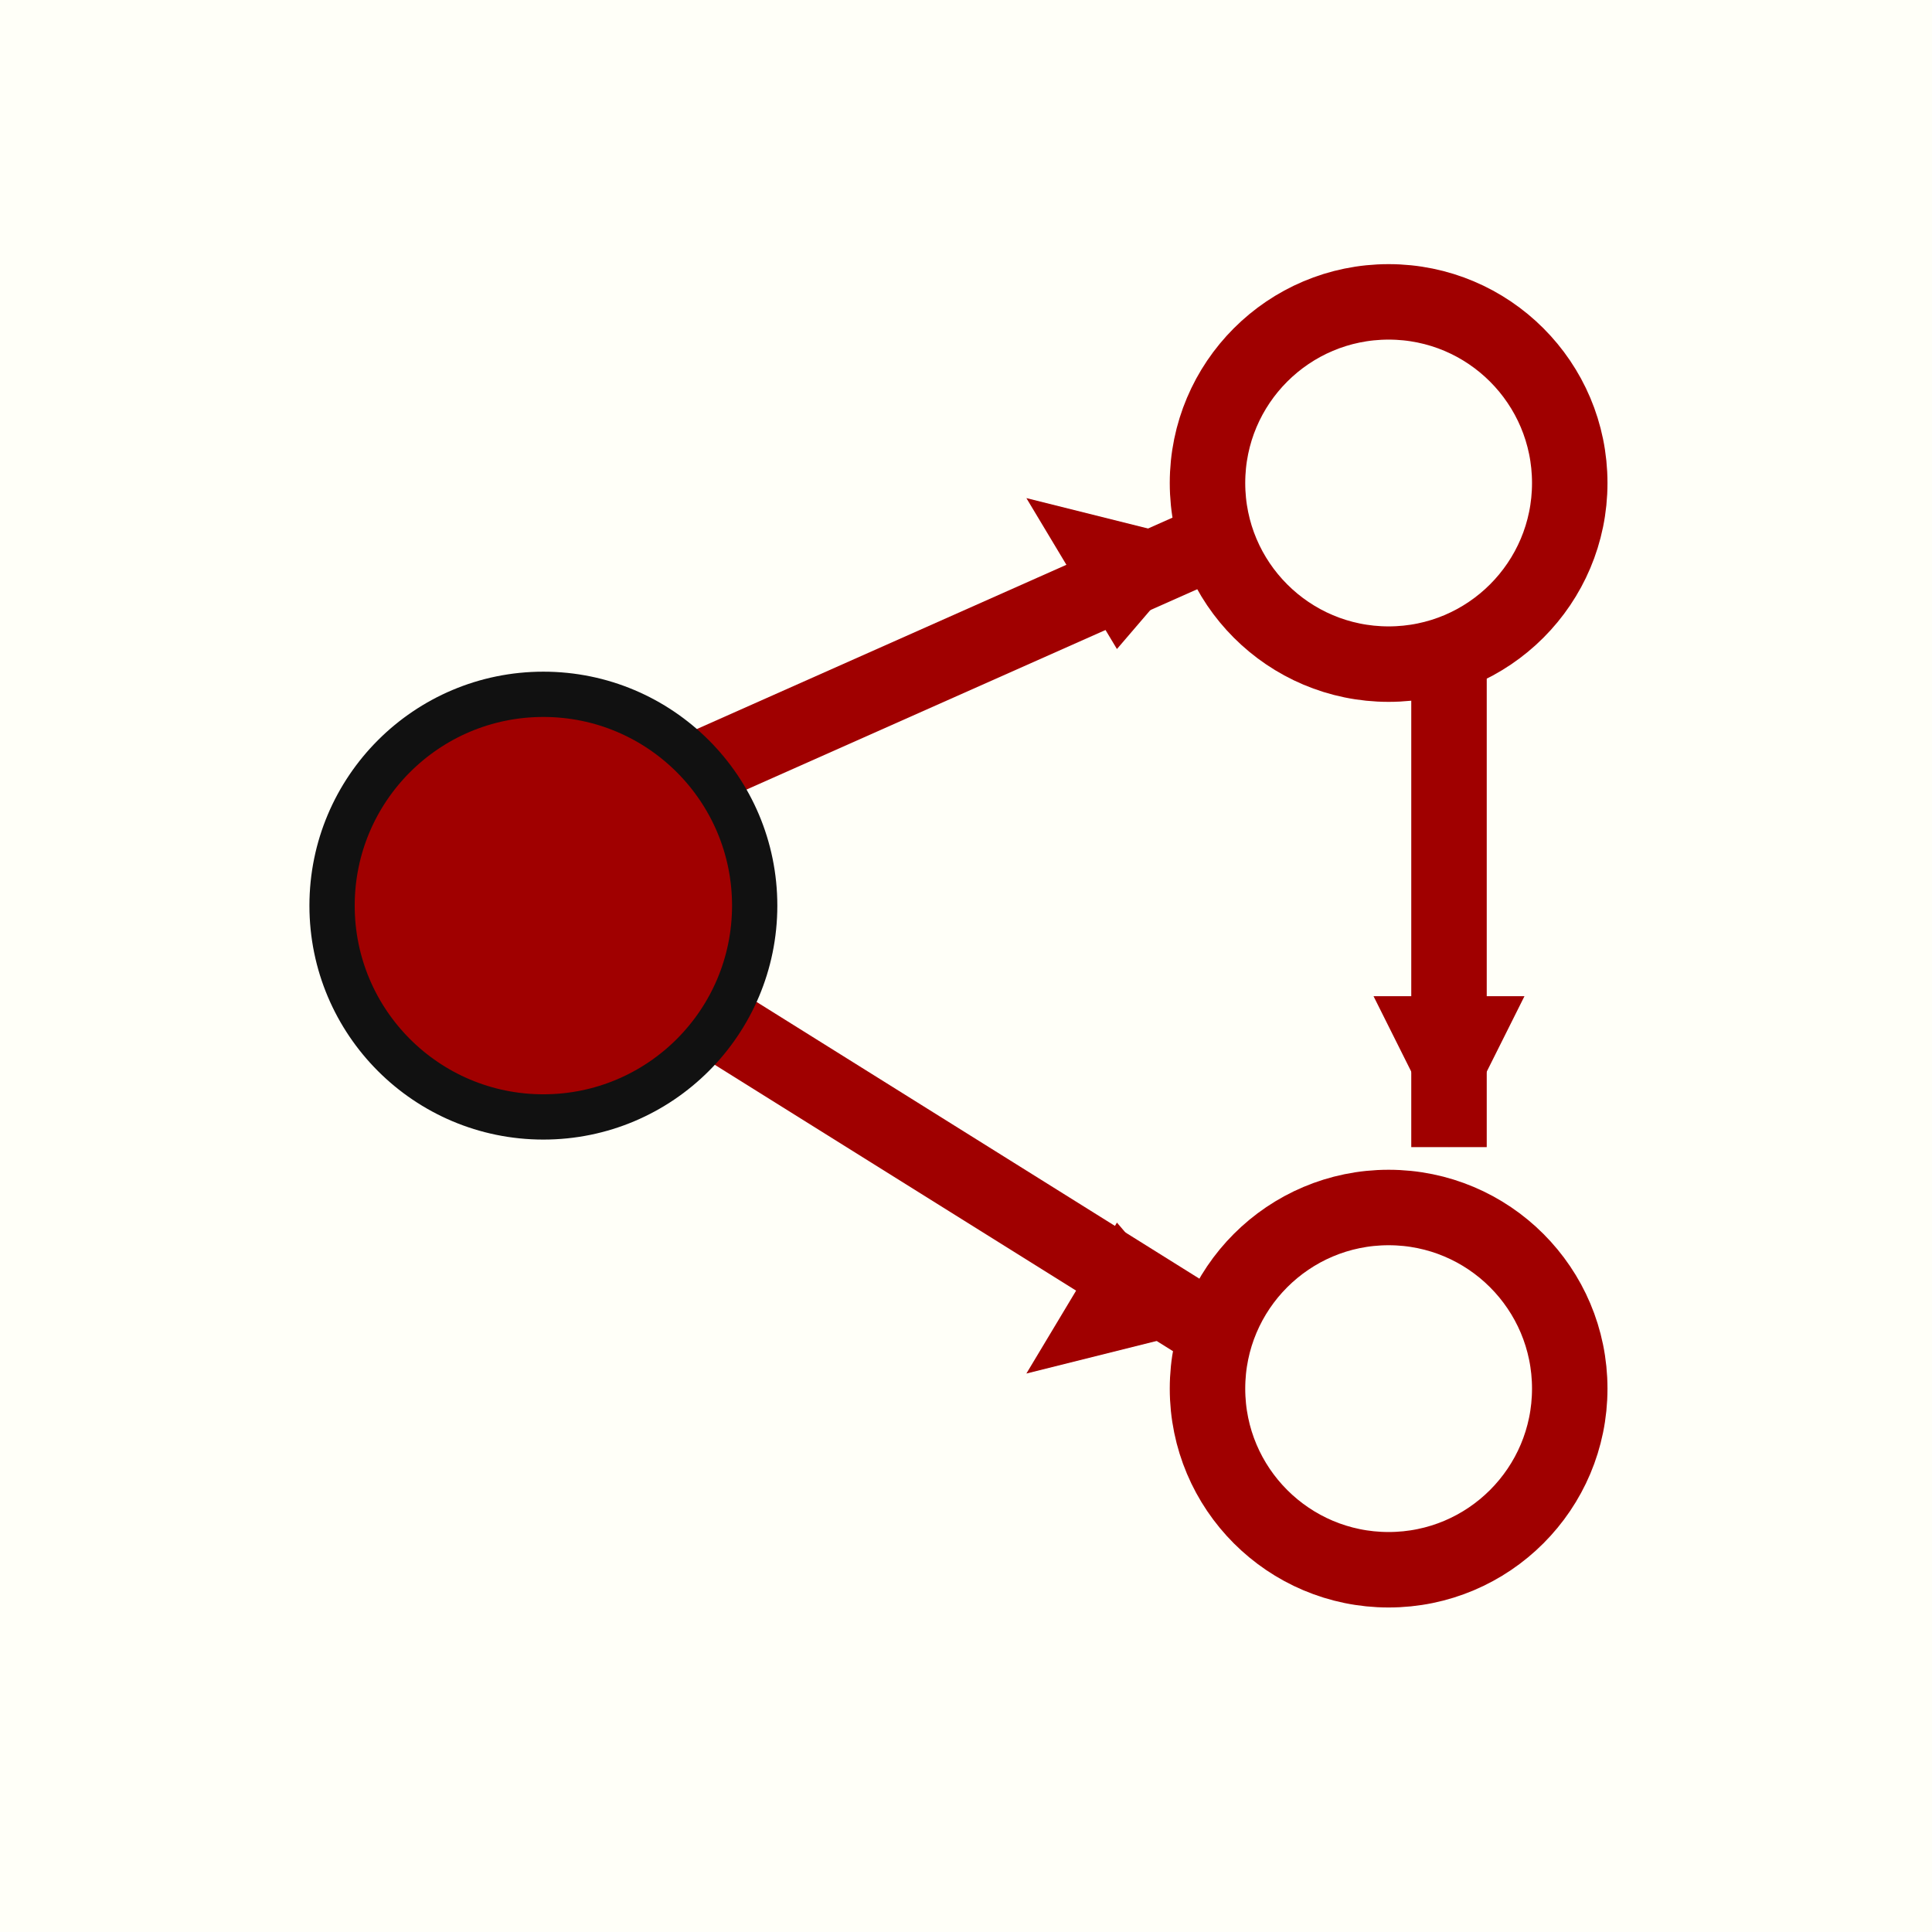
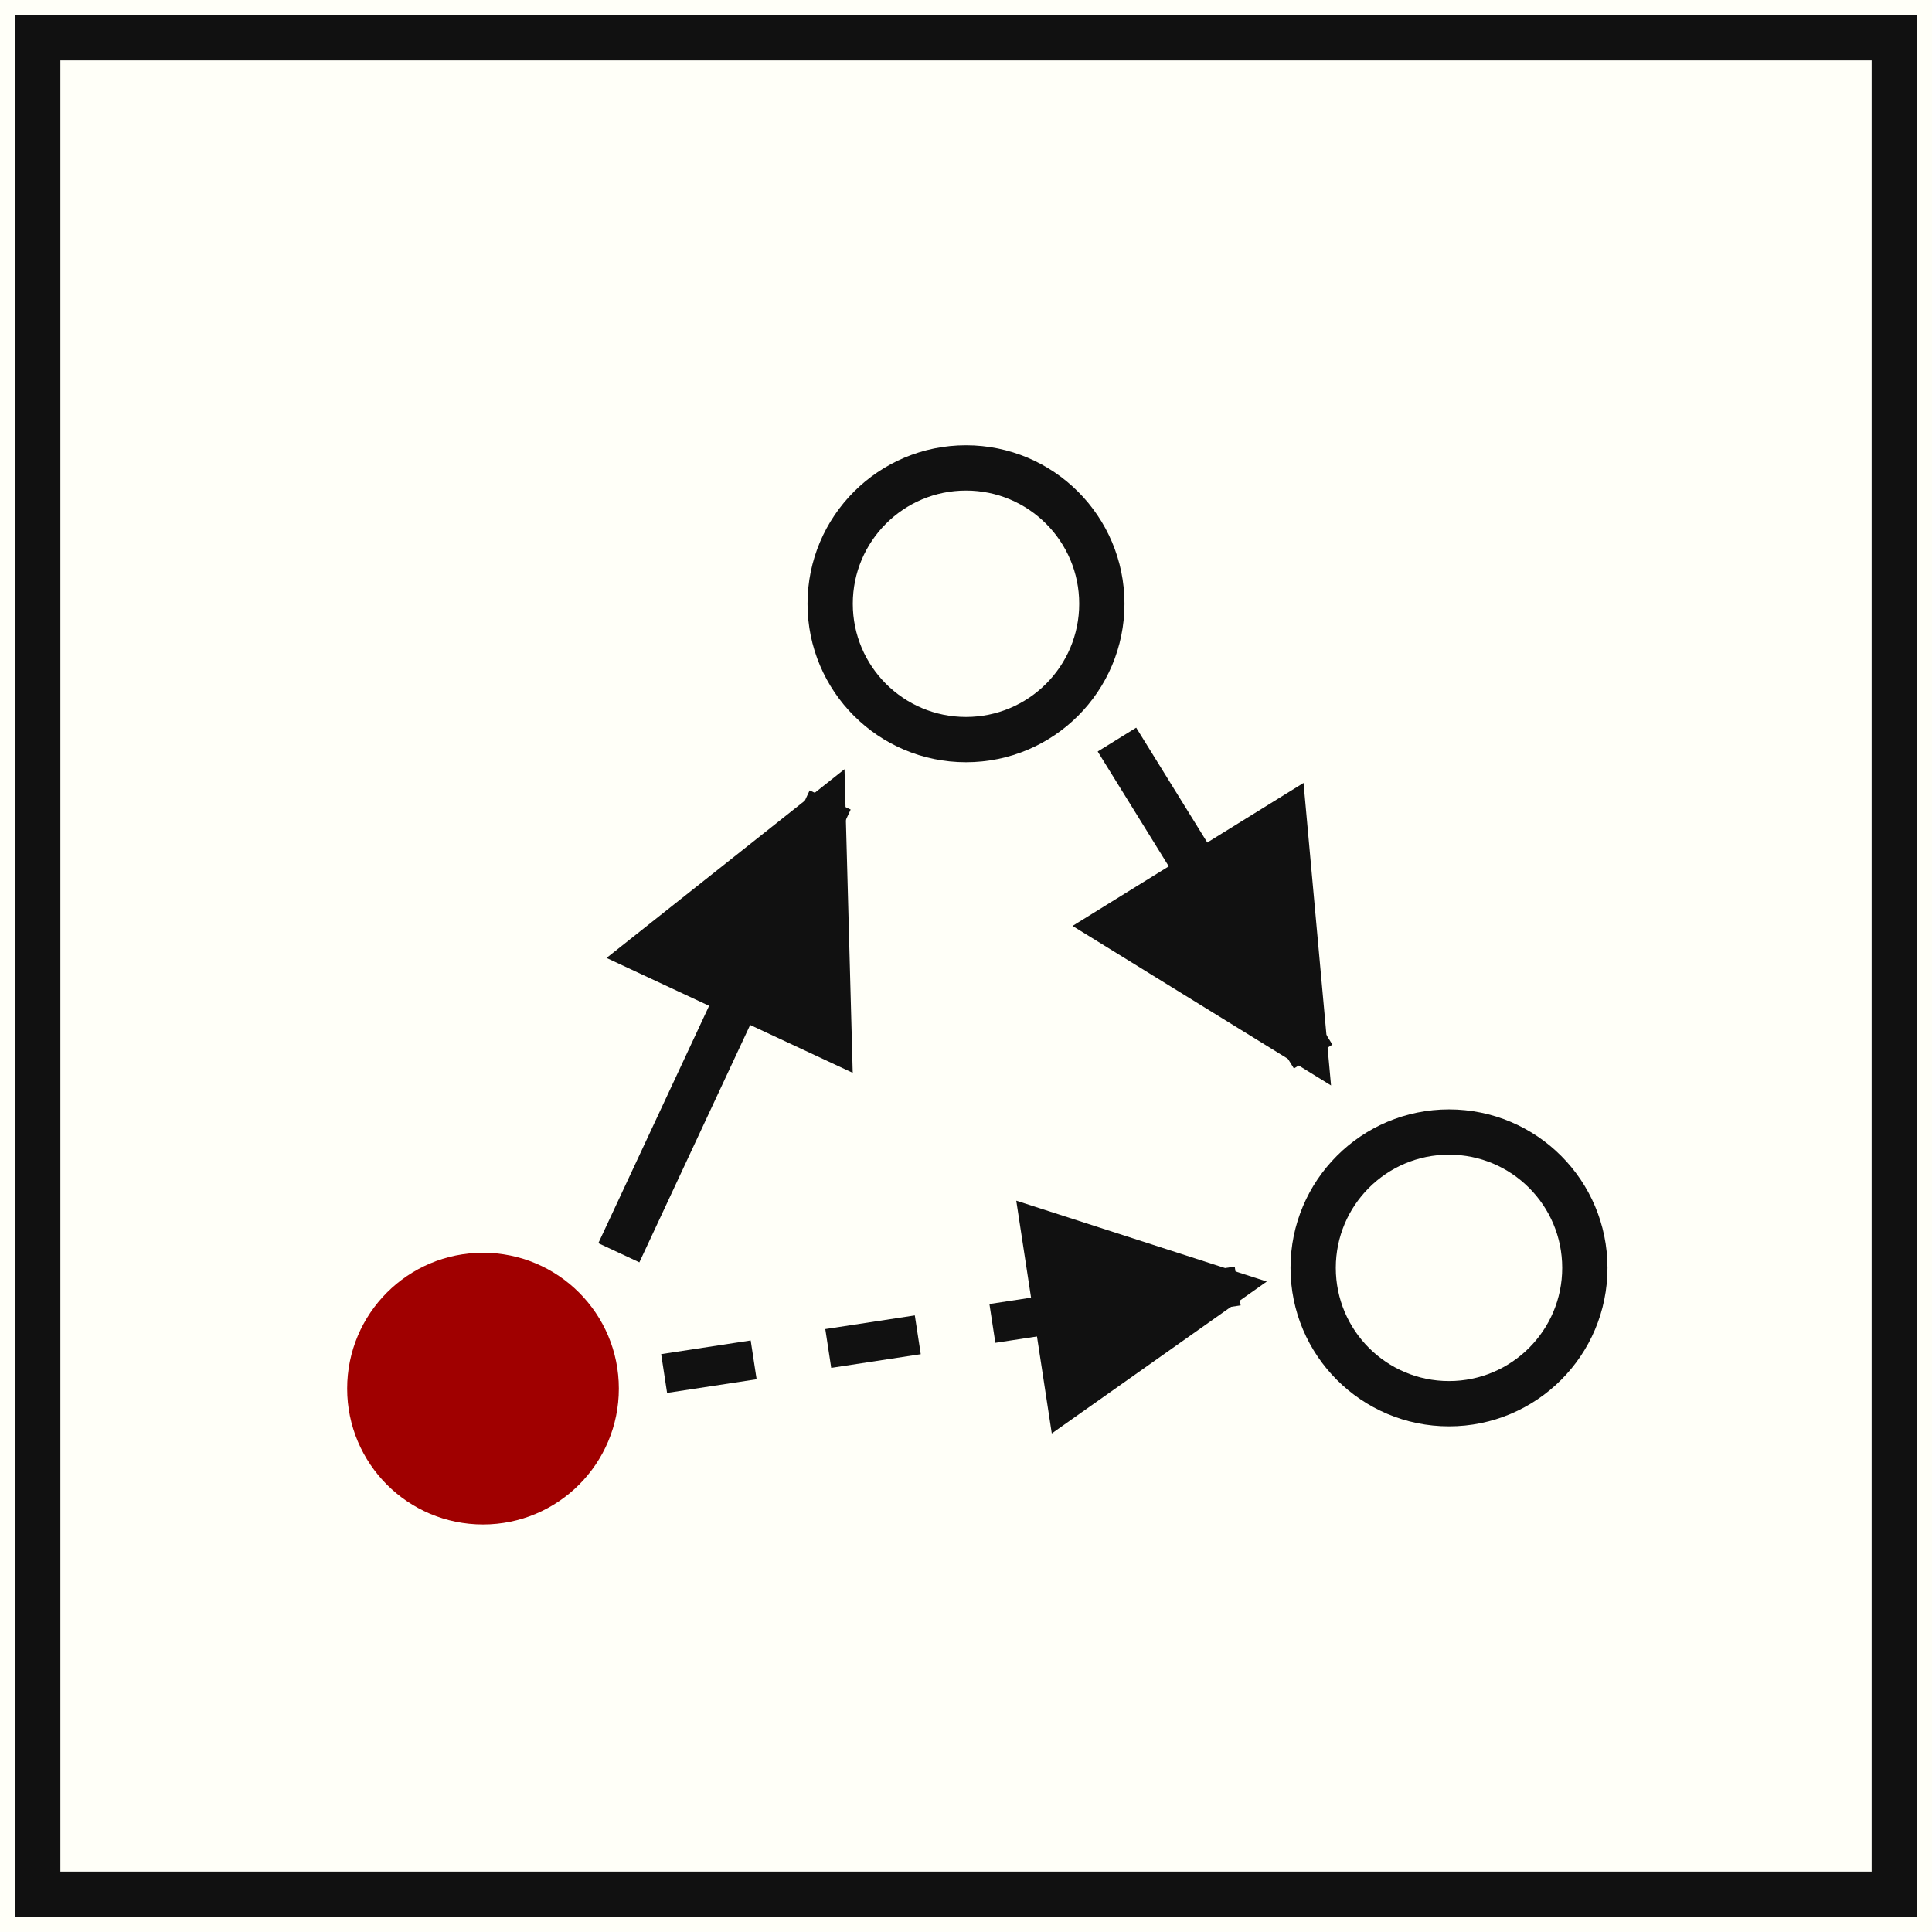
- <svg xmlns="http://www.w3.org/2000/svg" viewBox="0 0 64 64">
+ <svg xmlns="http://www.w3.org/2000/svg" viewBox="0 0 64 64" role="img" aria-label="Callgraphs Generator">
+   <defs>
+     <marker id="ar" viewBox="0 0 8 8" refX="7" refY="4" markerWidth="6" markerHeight="6" orient="auto">
+       <path d="M0 0 L8 4 L0 8 Z" fill="#111111" />
+     </marker>
+   </defs>
  <rect width="64" height="64" fill="#fffff8" />
-   <g stroke="#a00000" stroke-width="2.5" fill="none">
-     <path d="M22 26 L40 18" />
-     <path d="M24 34 L40 44" />
-     <path d="M48 22 L48 38" />
-   </g>
-   <g fill="#a00000">
-     <path d="M40 18 l-6 -1.5 3 5 z" />
-     <path d="M40 44 l-6 1.5 3 -5 z" />
-     <path d="M48 38 l-2.5 -5 5 0 z" />
-   </g>
-   <circle cx="18" cy="30" r="7" fill="#a00000" stroke="#111111" stroke-width="1.5" />
-   <circle cx="46" cy="16" r="6" fill="#fffff8" stroke="#a00000" stroke-width="2.5" />
-   <circle cx="46" cy="46" r="6" fill="#fffff8" stroke="#a00000" stroke-width="2.5" />
+   <rect x="1.25" y="1.25" width="61.5" height="61.5" fill="none" stroke="#111111" stroke-width="1.5" />
+   <line x1="20.5" y1="41.5" x2="27.5" y2="26.5" stroke="#111111" stroke-width="1.5" marker-end="url(#ar)" />
+   <line x1="37" y1="24.5" x2="43.5" y2="35" stroke="#111111" stroke-width="1.5" marker-end="url(#ar)" />
+   <line x1="22" y1="45.5" x2="41" y2="42.6" stroke="#111111" stroke-width="1.3" stroke-dasharray="3 2.5" marker-end="url(#ar)" />
+   <circle cx="16" cy="46" r="4.5" fill="#a00000" />
+   <circle cx="32" cy="20" r="4.5" fill="#fffff8" stroke="#111111" stroke-width="1.5" />
+   <circle cx="48" cy="42" r="4.5" fill="#fffff8" stroke="#111111" stroke-width="1.5" />
</svg>
